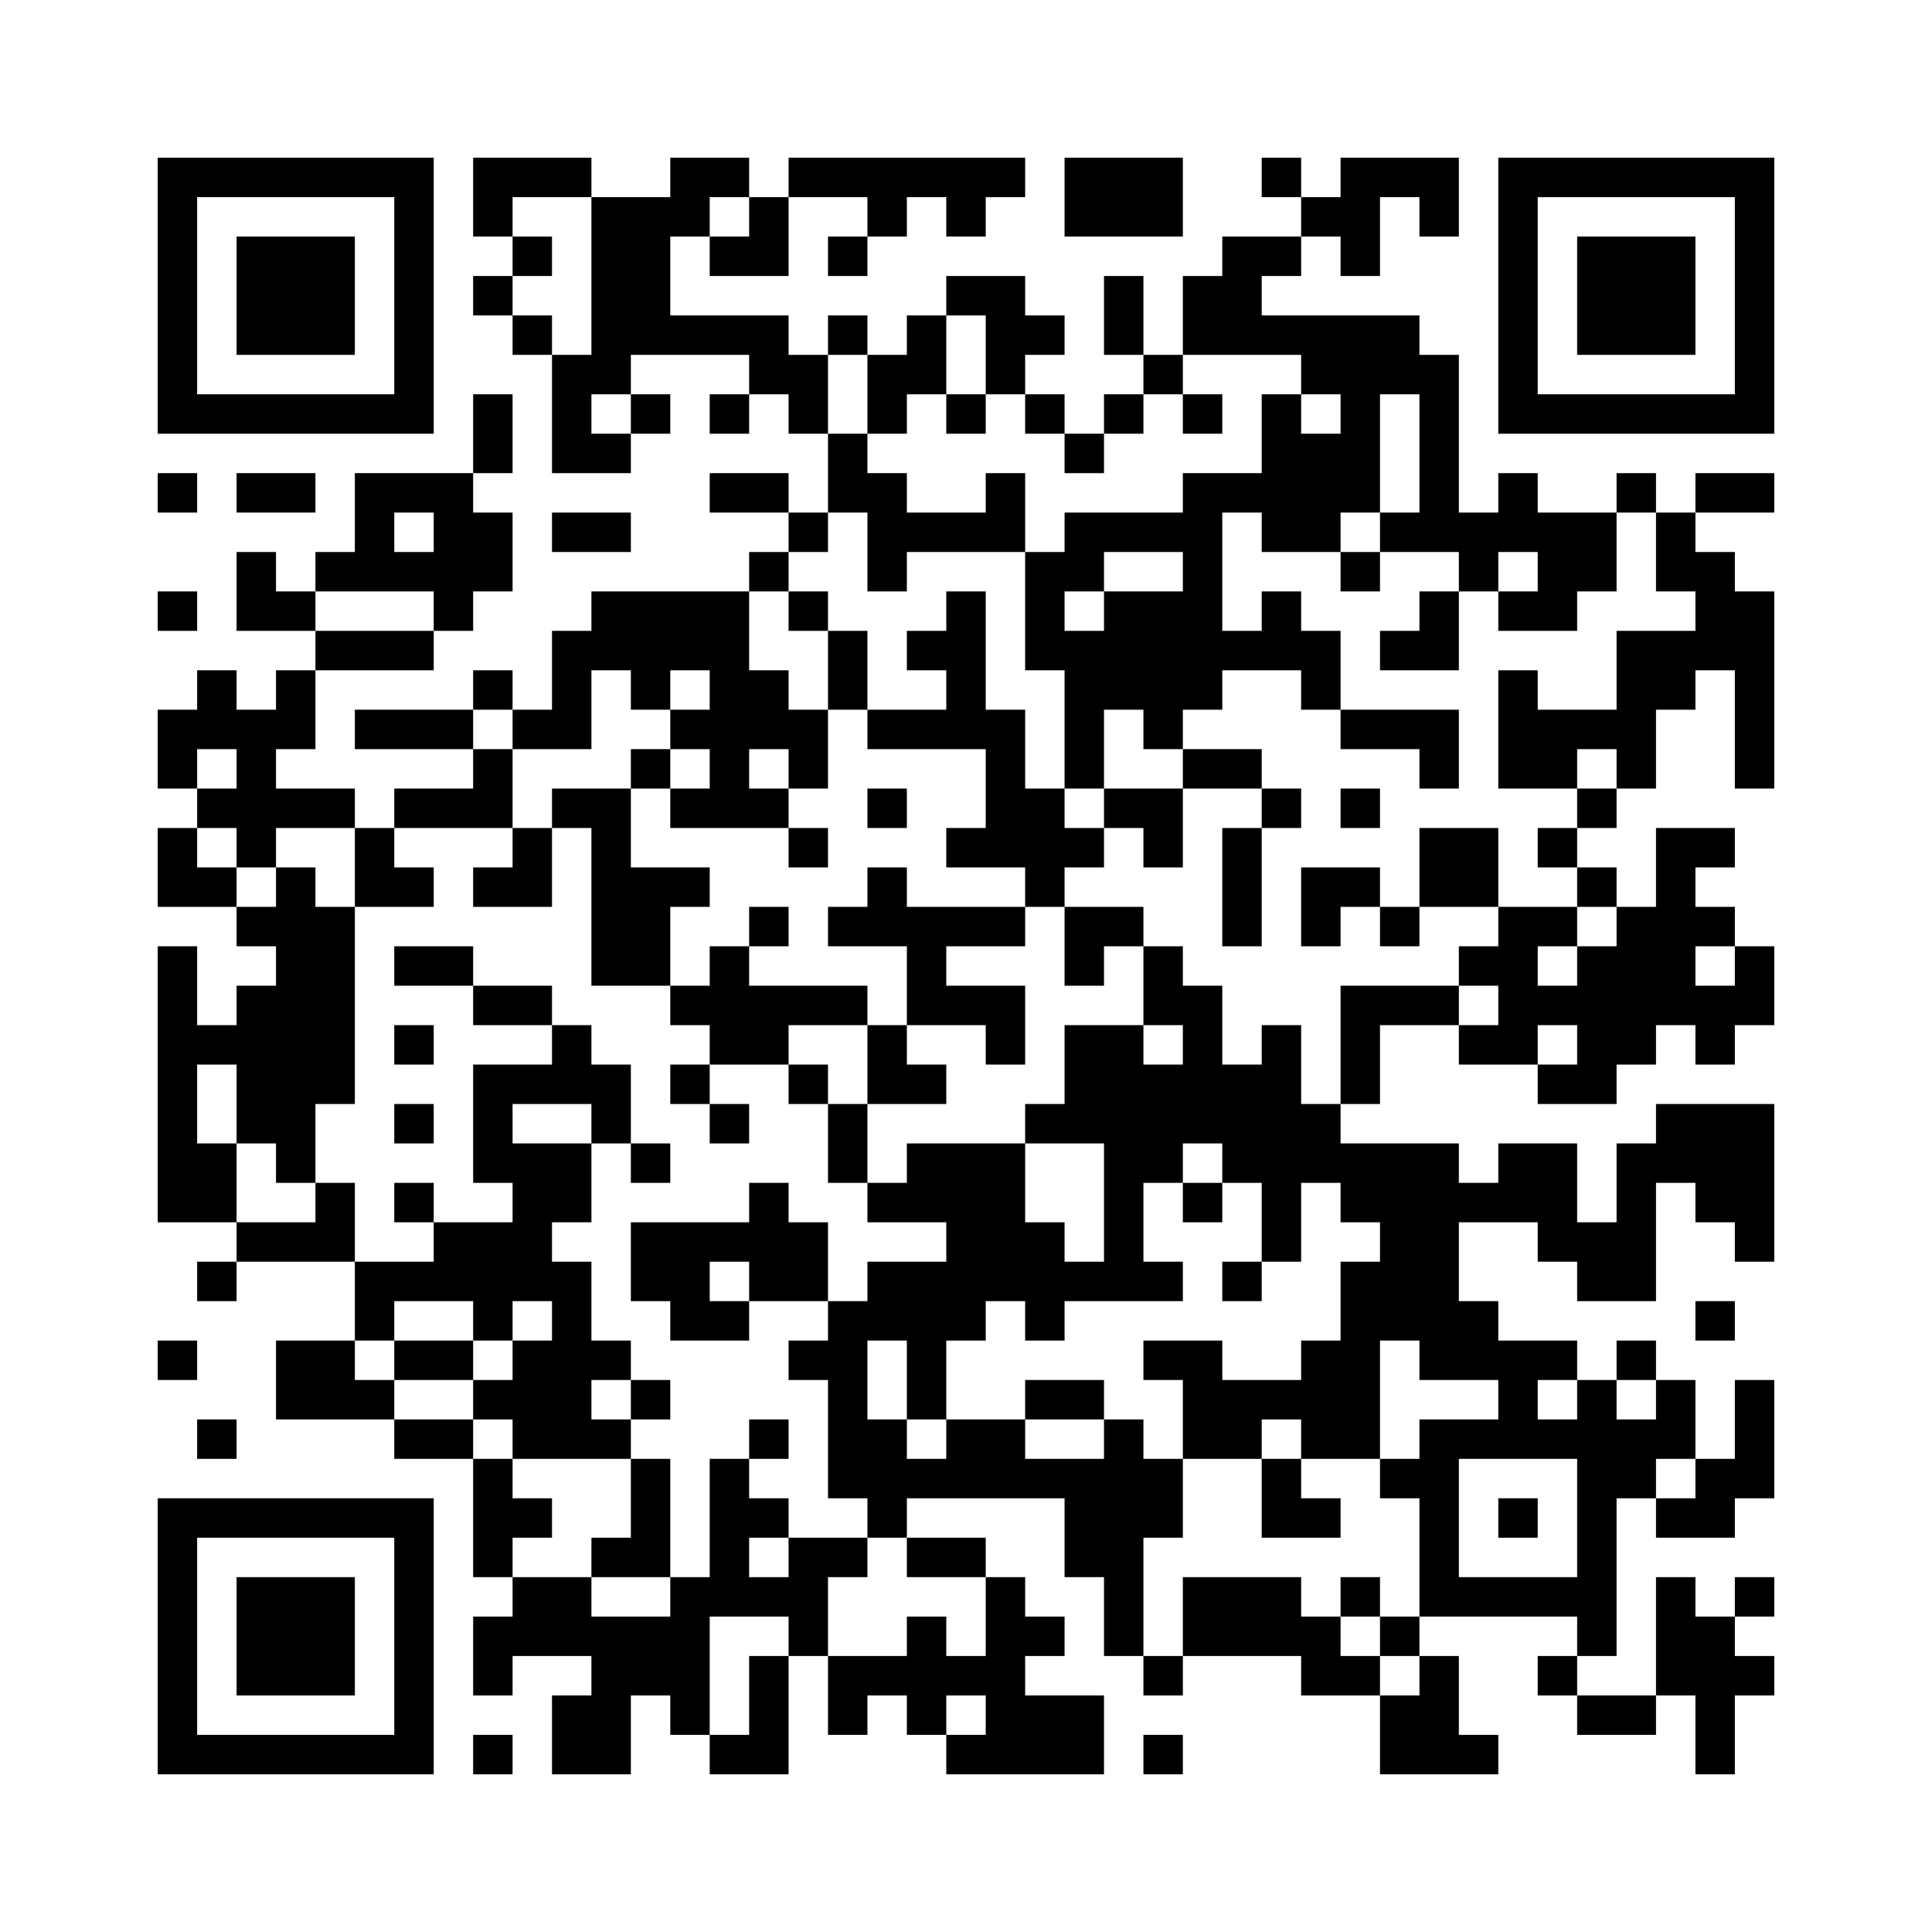
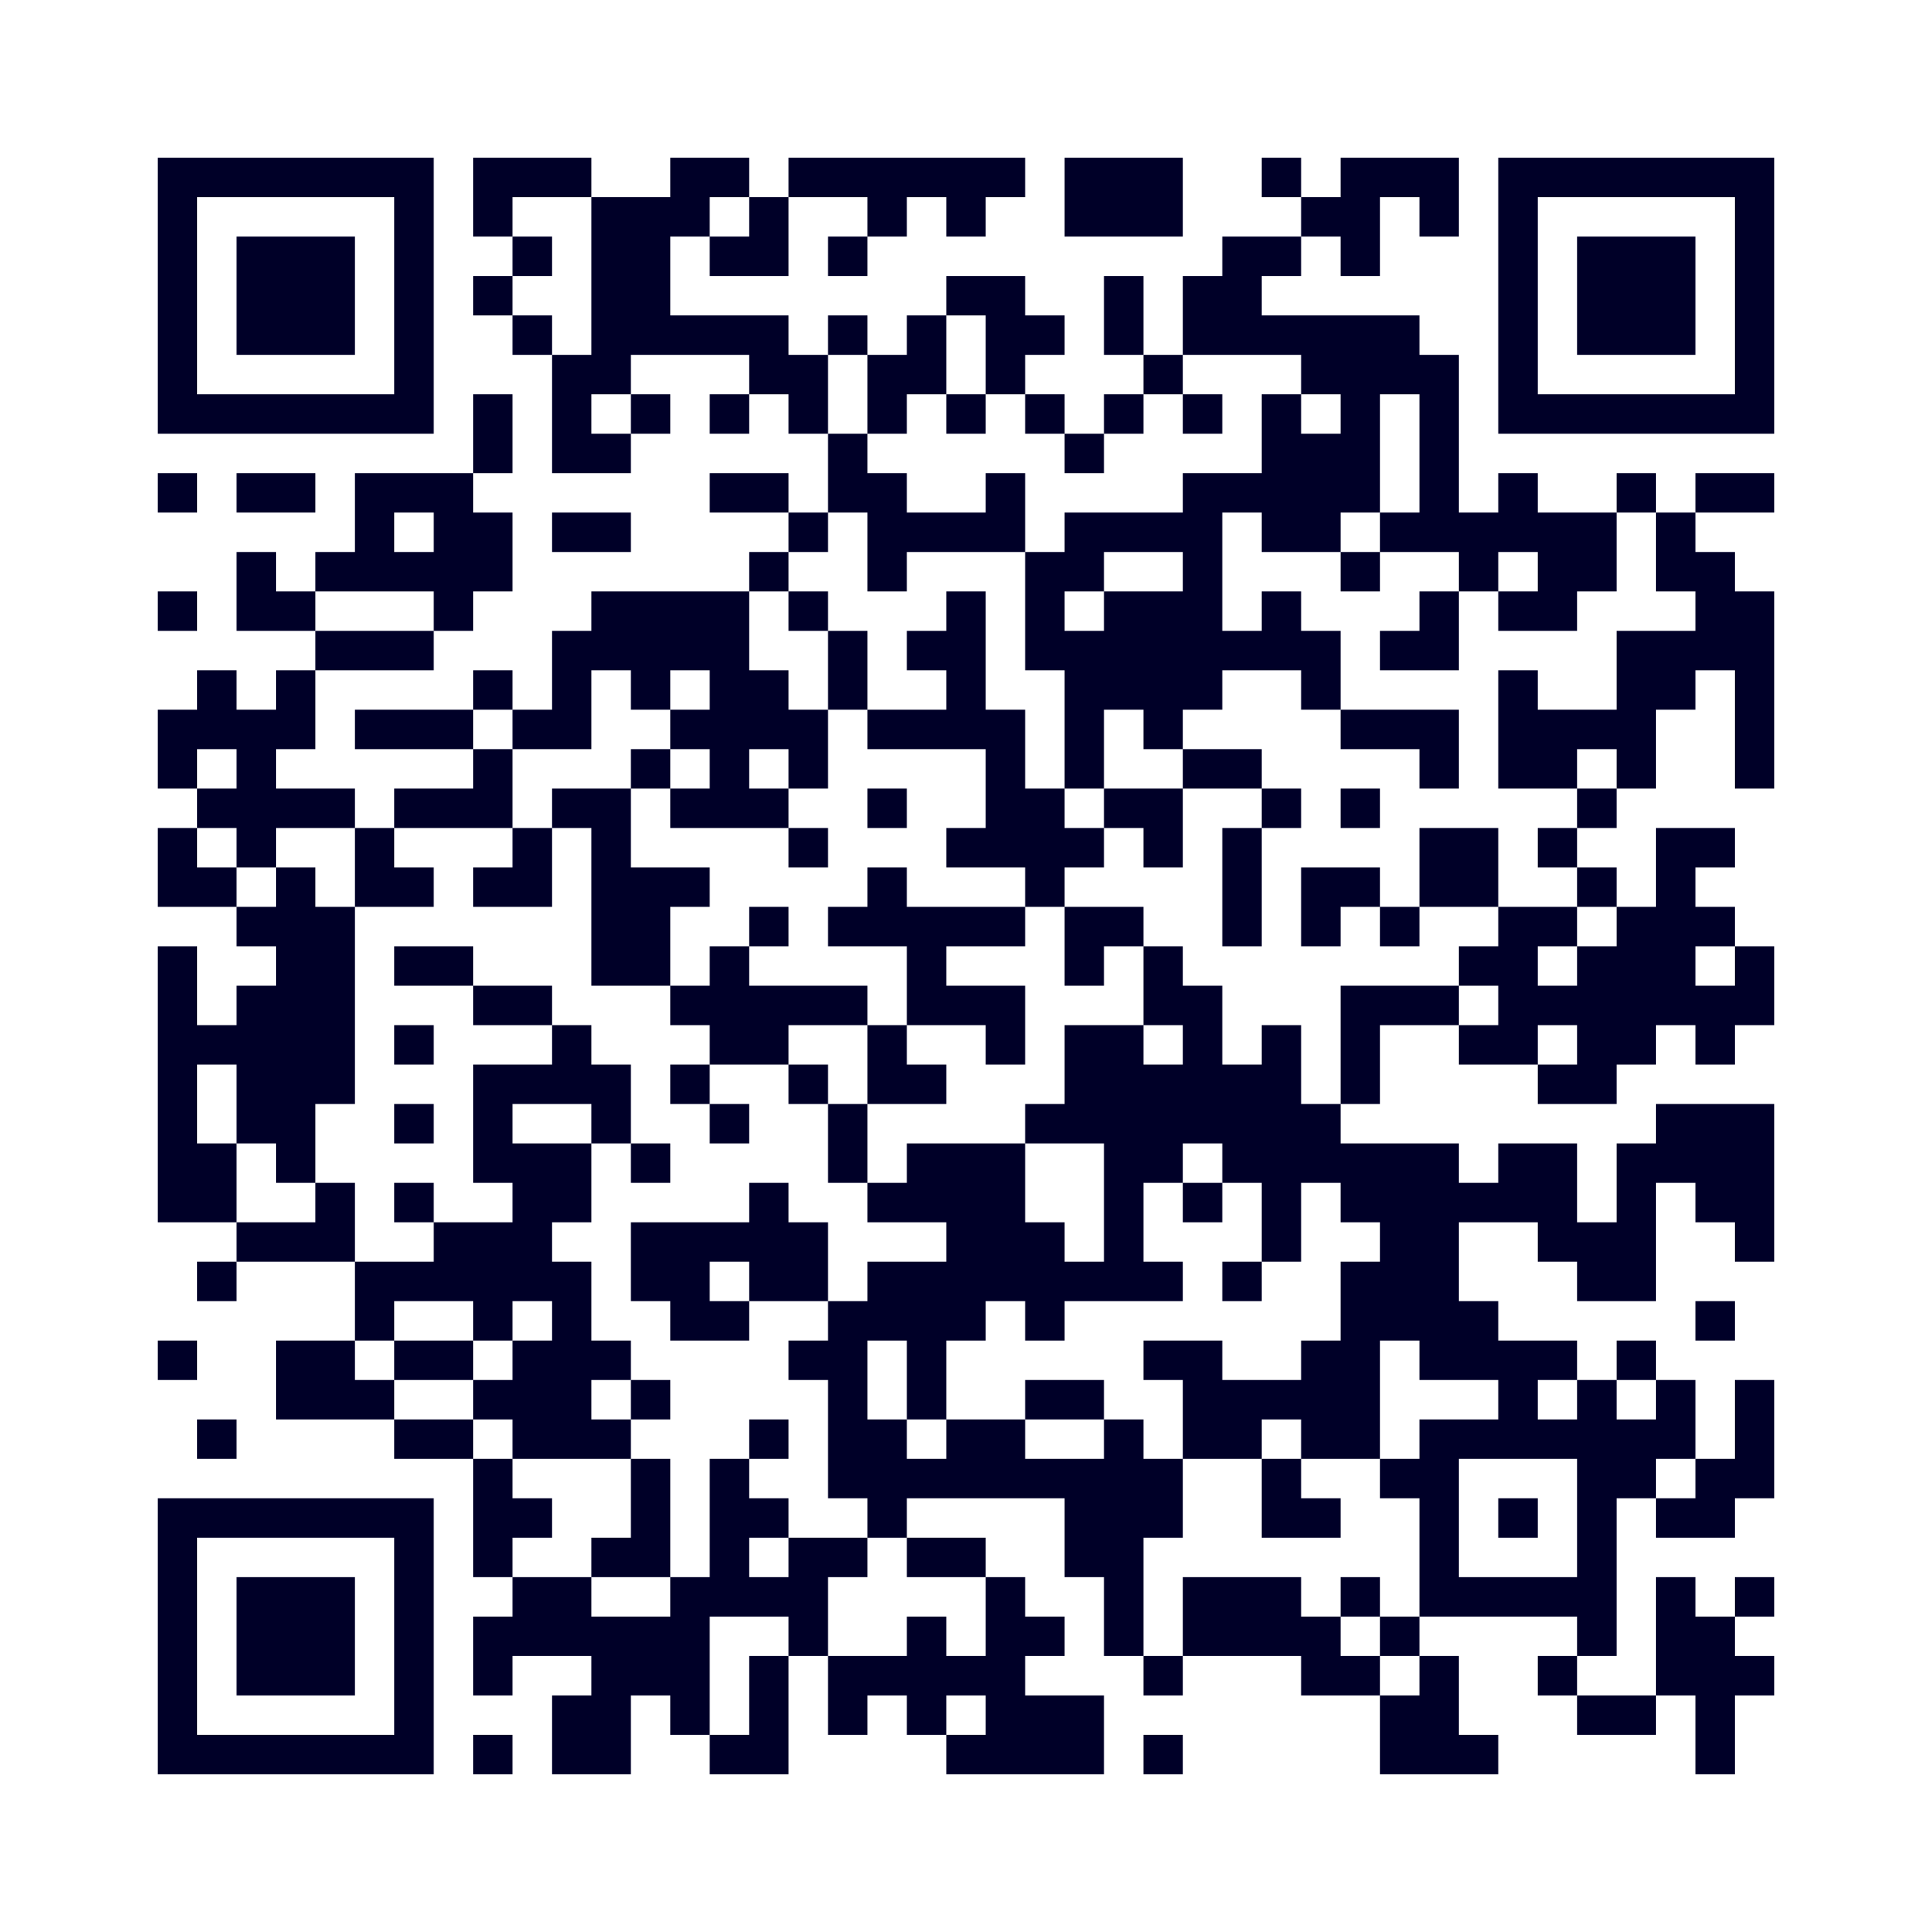
<svg xmlns="http://www.w3.org/2000/svg" width="490" height="490" class="segno">
-   <path transform="scale(10)" class="qrline" stroke="#000" d="M4 4.5h7m1 0h3m2 0h2m1 0h6m1 0h3m2 0h1m1 0h3m1 0h7m-41 1h1m5 0h1m1 0h1m2 0h3m1 0h1m2 0h1m1 0h1m2 0h3m3 0h2m1 0h1m1 0h1m5 0h1m-41 1h1m1 0h3m1 0h1m2 0h1m1 0h2m1 0h2m1 0h1m9 0h2m1 0h1m3 0h1m1 0h3m1 0h1m-41 1h1m1 0h3m1 0h1m1 0h1m2 0h2m7 0h2m2 0h1m1 0h2m6 0h1m1 0h3m1 0h1m-41 1h1m1 0h3m1 0h1m2 0h1m1 0h5m1 0h1m1 0h1m1 0h2m1 0h1m1 0h6m2 0h1m1 0h3m1 0h1m-41 1h1m5 0h1m3 0h2m3 0h2m1 0h2m1 0h1m3 0h1m3 0h4m1 0h1m5 0h1m-41 1h7m1 0h1m1 0h1m1 0h1m1 0h1m1 0h1m1 0h1m1 0h1m1 0h1m1 0h1m1 0h1m1 0h1m1 0h1m1 0h1m1 0h7m-33 1h1m1 0h2m5 0h1m5 0h1m4 0h3m1 0h1m-33 1h1m1 0h2m1 0h3m6 0h2m1 0h2m2 0h1m4 0h5m1 0h1m1 0h1m2 0h1m1 0h2m-36 1h1m1 0h2m1 0h2m4 0h1m1 0h4m1 0h4m1 0h2m1 0h6m1 0h1m-37 1h1m1 0h5m6 0h1m2 0h1m3 0h2m2 0h1m3 0h1m2 0h1m1 0h2m1 0h2m-40 1h1m1 0h2m3 0h1m3 0h4m1 0h1m3 0h1m1 0h1m1 0h3m1 0h1m3 0h1m1 0h2m3 0h2m-37 1h3m3 0h5m2 0h1m1 0h2m1 0h8m1 0h2m4 0h4m-40 1h1m1 0h1m4 0h1m1 0h1m1 0h1m1 0h2m1 0h1m2 0h1m2 0h4m2 0h1m4 0h1m2 0h2m1 0h1m-41 1h4m1 0h3m1 0h2m2 0h4m1 0h4m1 0h1m1 0h1m4 0h3m1 0h4m2 0h1m-41 1h1m1 0h1m5 0h1m3 0h1m1 0h1m1 0h1m4 0h1m1 0h1m2 0h2m4 0h1m1 0h2m1 0h1m2 0h1m-40 1h4m1 0h3m1 0h2m1 0h3m2 0h1m2 0h2m1 0h2m2 0h1m1 0h1m5 0h1m-37 1h1m1 0h1m2 0h1m3 0h1m1 0h1m4 0h1m3 0h4m1 0h1m1 0h1m4 0h2m1 0h1m2 0h2m-40 1h2m1 0h1m1 0h2m1 0h2m1 0h3m4 0h1m3 0h1m4 0h1m1 0h2m1 0h2m2 0h1m1 0h1m-37 1h3m6 0h2m2 0h1m1 0h5m1 0h2m2 0h1m1 0h1m1 0h1m2 0h2m1 0h3m-40 1h1m2 0h2m1 0h2m3 0h2m1 0h1m4 0h1m3 0h1m1 0h1m7 0h2m1 0h3m1 0h1m-41 1h1m1 0h3m3 0h2m3 0h5m1 0h3m3 0h2m3 0h3m1 0h7m-41 1h5m1 0h1m3 0h1m3 0h2m2 0h1m2 0h1m1 0h2m1 0h1m1 0h1m1 0h1m2 0h2m1 0h2m1 0h1m-40 1h1m1 0h3m3 0h4m1 0h1m2 0h1m1 0h2m3 0h6m1 0h1m4 0h2m-37 1h1m1 0h2m2 0h1m1 0h1m2 0h1m2 0h1m2 0h1m4 0h8m8 0h3m-41 1h2m1 0h1m4 0h3m1 0h1m4 0h1m1 0h3m2 0h2m1 0h6m1 0h2m1 0h4m-41 1h2m2 0h1m1 0h1m2 0h2m4 0h1m2 0h4m2 0h1m1 0h1m1 0h1m1 0h6m1 0h1m1 0h2m-39 1h3m2 0h3m2 0h5m3 0h3m1 0h1m3 0h1m2 0h2m2 0h3m2 0h1m-40 1h1m3 0h6m1 0h2m1 0h2m1 0h8m1 0h1m2 0h3m3 0h2m-33 1h1m2 0h1m1 0h1m2 0h2m2 0h4m1 0h1m7 0h4m5 0h1m-40 1h1m2 0h2m1 0h2m1 0h3m4 0h2m1 0h1m5 0h2m2 0h2m1 0h4m1 0h1m-35 1h3m2 0h3m1 0h1m4 0h1m1 0h1m2 0h2m2 0h5m3 0h1m1 0h1m1 0h1m1 0h1m-40 1h1m4 0h2m1 0h3m3 0h1m1 0h2m1 0h2m2 0h1m1 0h2m1 0h2m1 0h7m1 0h1m-33 1h1m3 0h1m1 0h1m2 0h9m2 0h1m2 0h2m3 0h2m1 0h2m-41 1h7m1 0h2m2 0h1m1 0h2m2 0h1m4 0h3m2 0h2m2 0h1m1 0h1m1 0h1m1 0h2m-40 1h1m5 0h1m1 0h1m2 0h2m1 0h1m1 0h2m1 0h2m2 0h2m7 0h1m3 0h1m-37 1h1m1 0h3m1 0h1m2 0h2m2 0h4m4 0h1m2 0h1m1 0h3m1 0h1m1 0h5m1 0h1m1 0h1m-41 1h1m1 0h3m1 0h1m1 0h6m2 0h1m2 0h1m1 0h2m1 0h1m1 0h4m1 0h1m4 0h1m1 0h2m-40 1h1m1 0h3m1 0h1m1 0h1m2 0h3m1 0h1m1 0h5m3 0h1m3 0h2m1 0h1m2 0h1m2 0h3m-41 1h1m5 0h1m3 0h2m1 0h1m1 0h1m1 0h1m1 0h1m1 0h3m7 0h2m3 0h2m1 0h1m-40 1h7m1 0h1m1 0h2m2 0h2m4 0h4m1 0h1m5 0h3m5 0h1" />
+   <path transform="scale(10)" class="qrline" stroke="rgb(0, 0, 40)" d="M4 4.5h7m1 0h3m2 0h2m1 0h6m1 0h3m2 0h1m1 0h3m1 0h7m-41 1h1m5 0h1m1 0h1m2 0h3m1 0h1m2 0h1m1 0h1m2 0h3m3 0h2m1 0h1m1 0h1m5 0h1m-41 1h1m1 0h3m1 0h1m2 0h1m1 0h2m1 0h2m1 0h1m9 0h2m1 0h1m3 0h1m1 0h3m1 0h1m-41 1h1m1 0h3m1 0h1m1 0h1m2 0h2m7 0h2m2 0h1m1 0h2m6 0h1m1 0h3m1 0h1m-41 1h1m1 0h3m1 0h1m2 0h1m1 0h5m1 0h1m1 0h1m1 0h2m1 0h1m1 0h6m2 0h1m1 0h3m1 0h1m-41 1h1m5 0h1m3 0h2m3 0h2m1 0h2m1 0h1m3 0h1m3 0h4m1 0h1m5 0h1m-41 1h7m1 0h1m1 0h1m1 0h1m1 0h1m1 0h1m1 0h1m1 0h1m1 0h1m1 0h1m1 0h1m1 0h1m1 0h1m1 0h1m1 0h7m-33 1h1m1 0h2m5 0h1m5 0h1m4 0h3m1 0h1m-33 1h1m1 0h2m1 0h3m6 0h2m1 0h2m2 0h1m4 0h5m1 0h1m1 0h1m2 0h1m1 0h2m-36 1h1m1 0h2m1 0h2m4 0h1m1 0h4m1 0h4m1 0h2m1 0h6m1 0h1m-37 1h1m1 0h5m6 0h1m2 0h1m3 0h2m2 0h1m3 0h1m2 0h1m1 0h2m1 0h2m-40 1h1m1 0h2m3 0h1m3 0h4m1 0h1m3 0h1m1 0h1m1 0h3m1 0h1m3 0h1m1 0h2m3 0h2m-37 1h3m3 0h5m2 0h1m1 0h2m1 0h8m1 0h2m4 0h4m-40 1h1m1 0h1m4 0h1m1 0h1m1 0h1m1 0h2m1 0h1m2 0h1m2 0h4m2 0h1m4 0h1m2 0h2m1 0h1m-41 1h4m1 0h3m1 0h2m2 0h4m1 0h4m1 0h1m1 0h1m4 0h3m1 0h4m2 0h1m-41 1h1m1 0h1m5 0h1m3 0h1m1 0h1m1 0h1m4 0h1m1 0h1m2 0h2m4 0h1m1 0h2m1 0h1m2 0h1m-40 1h4m1 0h3m1 0h2m1 0h3m2 0h1m2 0h2m1 0h2m2 0h1m1 0h1m5 0h1m-37 1h1m1 0h1m2 0h1m3 0h1m1 0h1m4 0h1m3 0h4m1 0h1m1 0h1m4 0h2m1 0h1m2 0h2m-40 1h2m1 0h1m1 0h2m1 0h2m1 0h3m4 0h1m3 0h1m4 0h1m1 0h2m1 0h2m2 0h1m1 0h1m-37 1h3m6 0h2m2 0h1m1 0h5m1 0h2m2 0h1m1 0h1m1 0h1m2 0h2m1 0h3m-40 1h1m2 0h2m1 0h2m3 0h2m1 0h1m4 0h1m3 0h1m1 0h1m7 0h2m1 0h3m1 0h1m-41 1h1m1 0h3m3 0h2m3 0h5m1 0h3m3 0h2m3 0h3m1 0h7m-41 1h5m1 0h1m3 0h1m3 0h2m2 0h1m2 0h1m1 0h2m1 0h1m1 0h1m1 0h1m2 0h2m1 0h2m1 0h1m-40 1h1m1 0h3m3 0h4m1 0h1m2 0h1m1 0h2m3 0h6m1 0h1m4 0h2m-37 1h1m1 0h2m2 0h1m1 0h1m2 0h1m2 0h1m2 0h1m4 0h8m8 0h3m-41 1h2m1 0h1m4 0h3m1 0h1m4 0h1m1 0h3m2 0h2m1 0h6m1 0h2m1 0h4m-41 1h2m2 0h1m1 0h1m2 0h2m4 0h1m2 0h4m2 0h1m1 0h1m1 0h1m1 0h6m1 0h1m1 0h2m-39 1h3m2 0h3m2 0h5m3 0h3m1 0h1m3 0h1m2 0h2m2 0h3m2 0h1m-40 1h1m3 0h6m1 0h2m1 0h2m1 0h8m1 0h1m2 0h3m3 0h2m-33 1h1m2 0h1m1 0h1m2 0h2m2 0h4m1 0h1m7 0h4m5 0h1m-40 1h1m2 0h2m1 0h2m1 0h3m4 0h2m1 0h1m5 0h2m2 0h2m1 0h4m1 0h1m-35 1h3m2 0h3m1 0h1m4 0h1m1 0h1m2 0h2m2 0h5m3 0h1m1 0h1m1 0h1m1 0h1m-40 1h1m4 0h2m1 0h3m3 0h1m1 0h2m1 0h2m2 0h1m1 0h2m1 0h2m1 0h7m1 0h1m-33 1h1m3 0h1m1 0h1m2 0h9m2 0h1m2 0h2m3 0h2m1 0h2m-41 1h7m1 0h2m2 0h1m1 0h2m2 0h1m4 0h3m2 0h2m2 0h1m1 0h1m1 0h1m1 0h2m-40 1h1m5 0h1m1 0h1m2 0h2m1 0h1m1 0h2m1 0h2m2 0h2m7 0h1m3 0h1m-37 1h1m1 0h3m1 0h1m2 0h2m2 0h4m4 0h1m2 0h1m1 0h3m1 0h1m1 0h5m1 0h1m1 0h1m-41 1h1m1 0h3m1 0h1m1 0h6m2 0h1m2 0h1m1 0h2m1 0h1m1 0h4m1 0h1m4 0h1m1 0h2m-40 1h1m1 0h3m1 0h1m1 0h1m2 0h3m1 0h1m1 0h5m3 0h1m3 0h2m1 0h1m2 0h1m2 0h3m-41 1h1m5 0h1m3 0h2m1 0h1m1 0h1m1 0h1m1 0h1m1 0h3m7 0h2m3 0h2m1 0h1m-40 1h7m1 0h1m1 0h2m2 0h2m4 0h4m1 0h1m5 0h3m5 0h1" />
</svg>
